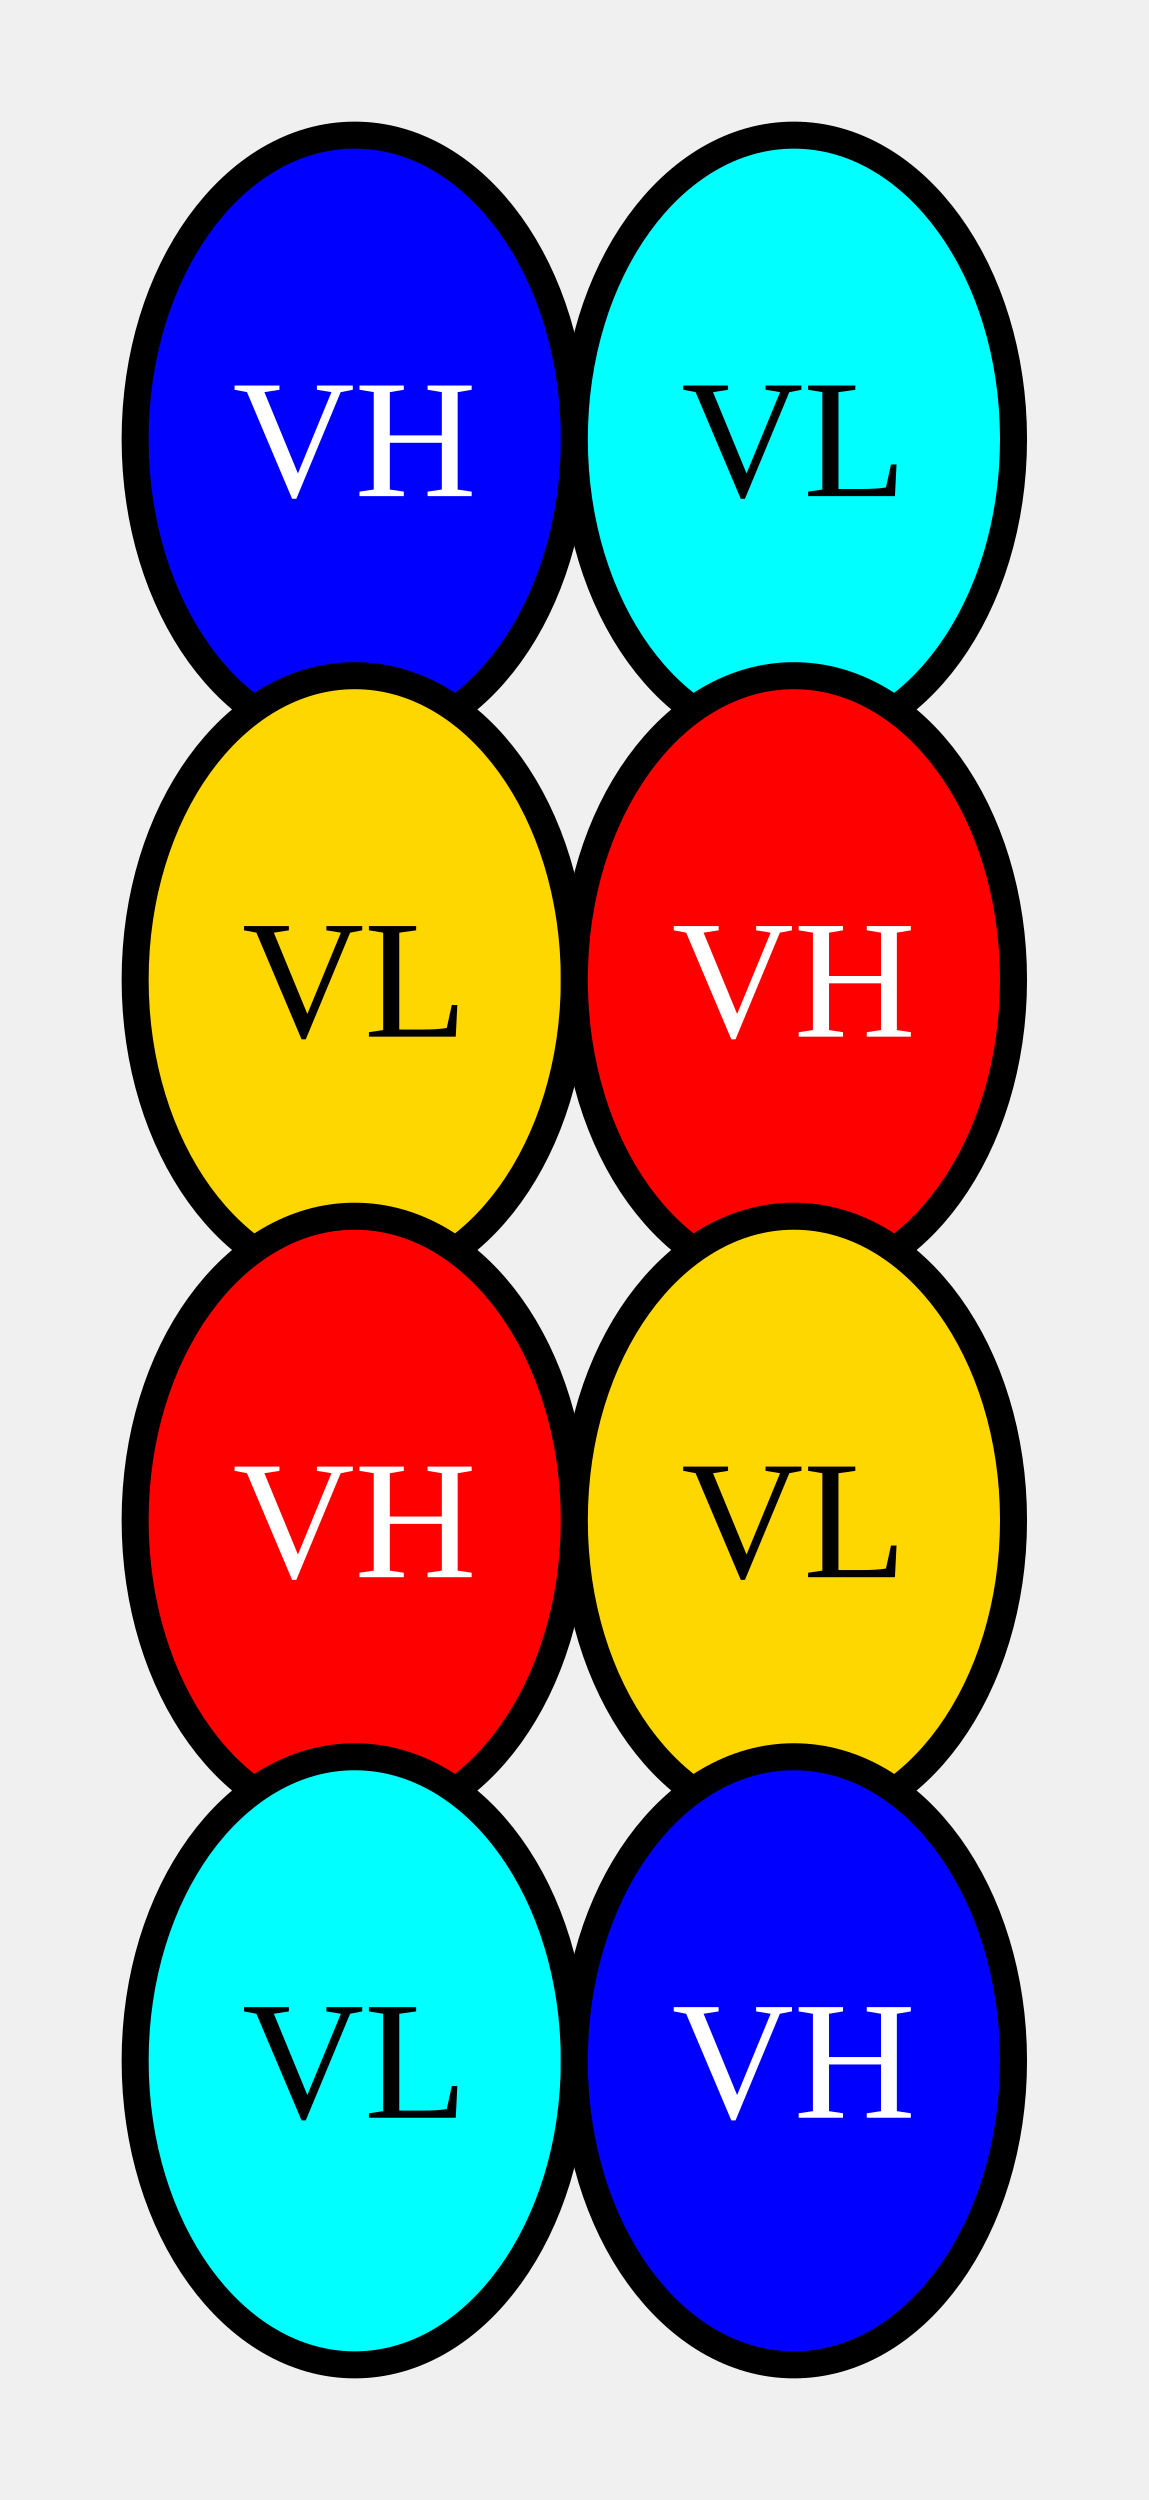
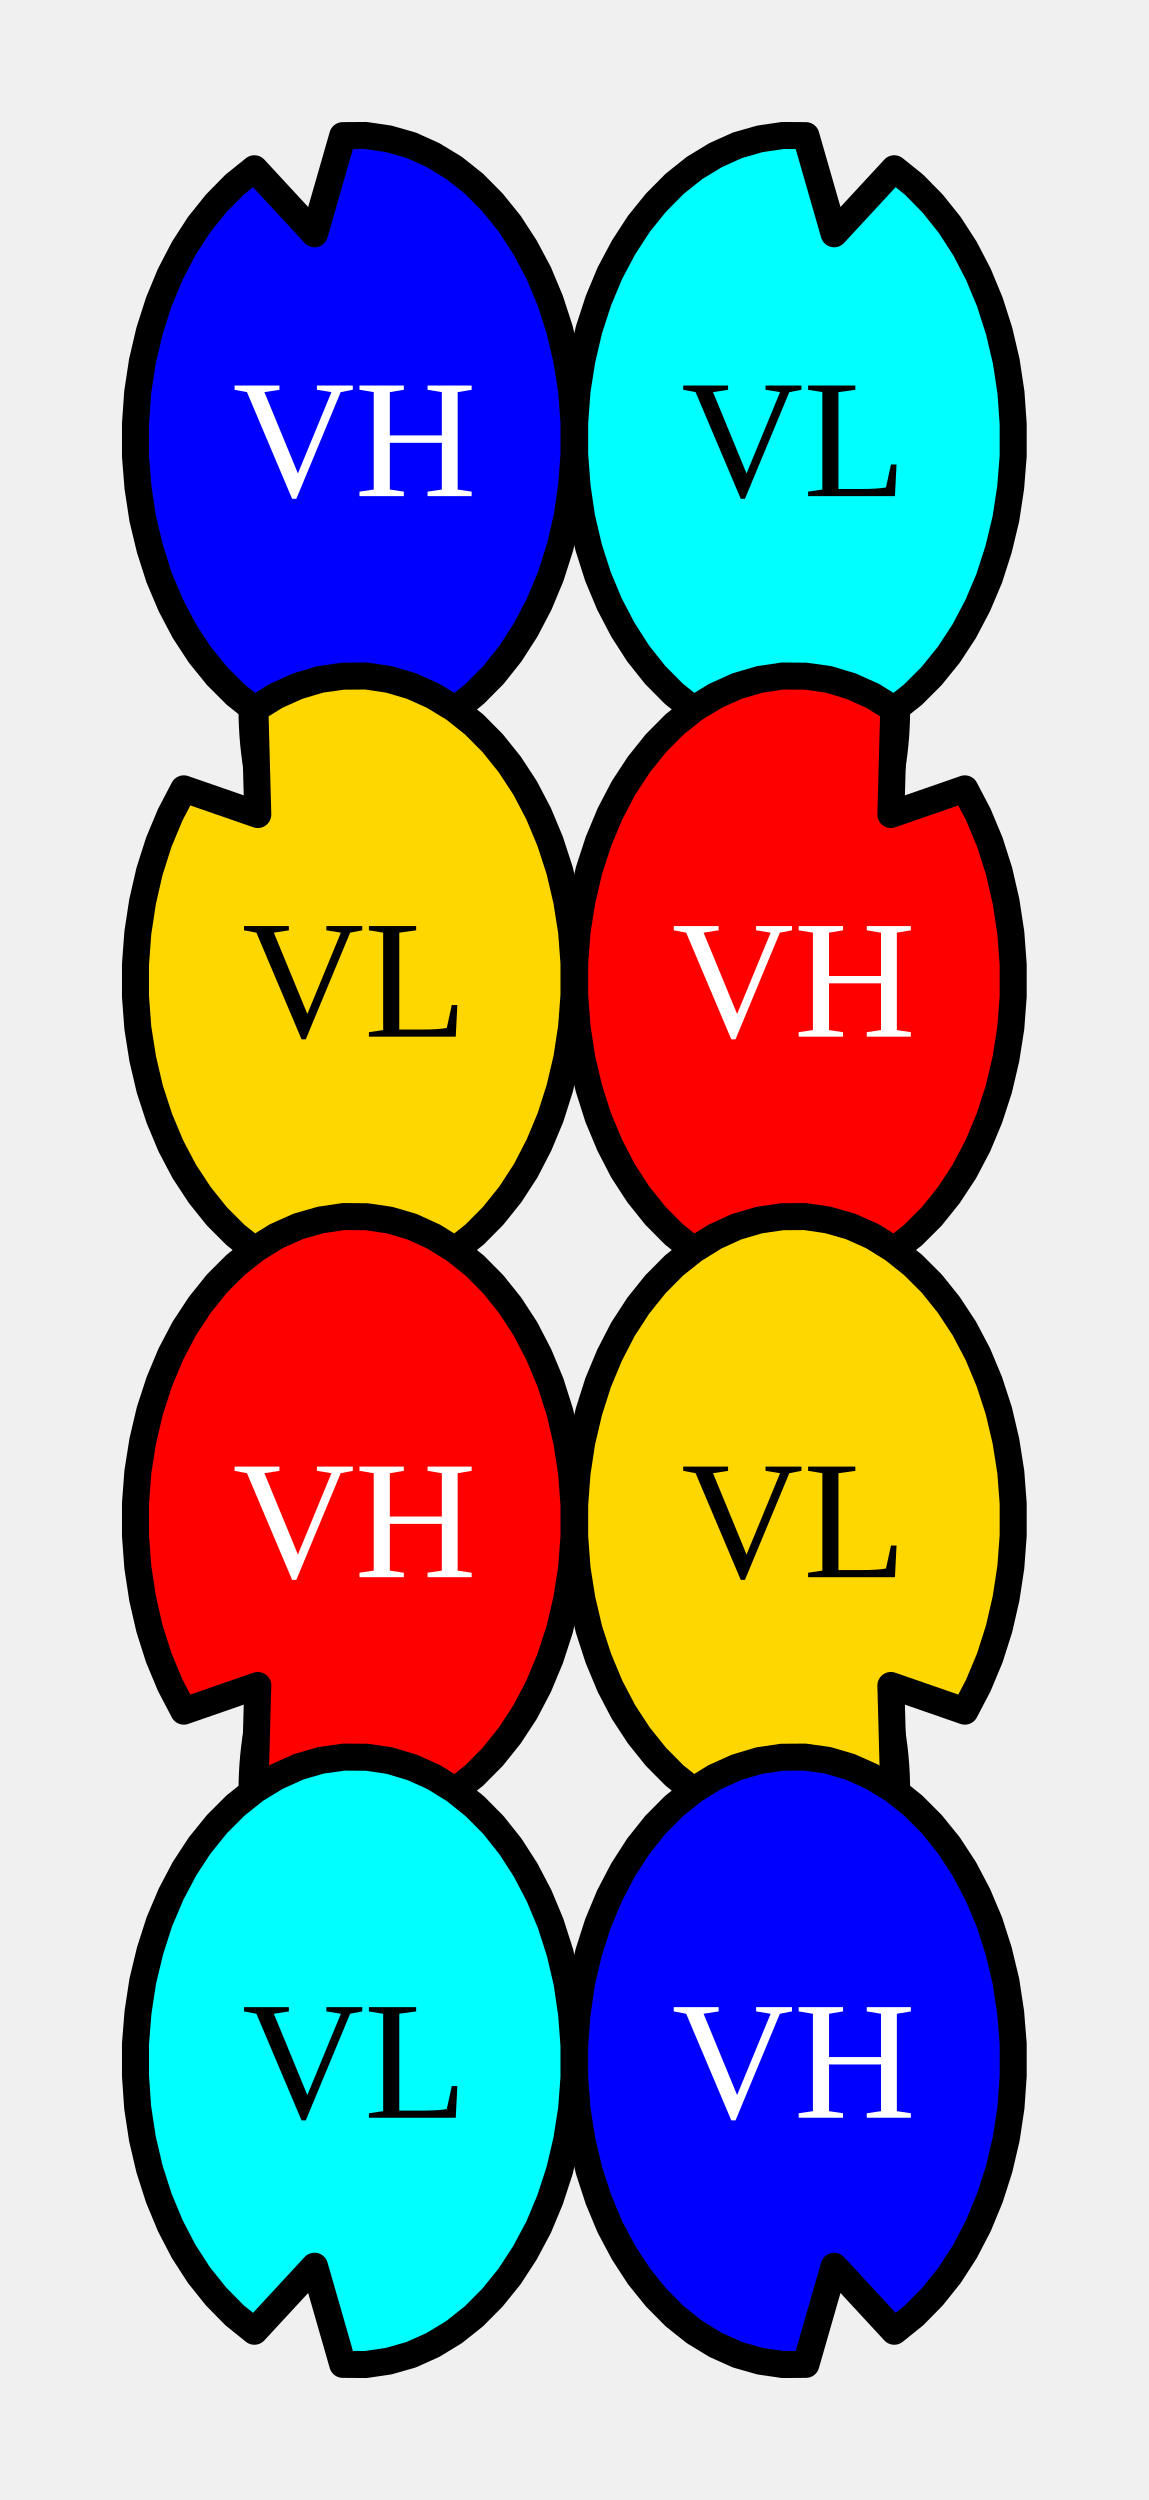
<svg xmlns="http://www.w3.org/2000/svg" width="102" height="222" viewBox="0 0 102 222">
  <g transform="translate(51,39) scale(1.5)">
    <path d="M -13 0 Q -25.16 16 -13 32" fill="none" stroke="#000000" stroke-width="1.6" stroke-linecap="round" />
    <path d="M -13 32 Q -25.16 48 -13 64" fill="none" stroke="#000000" stroke-width="1.6" stroke-linecap="round" />
    <path d="M -13 64 Q -25.16 80 -13 96" fill="none" stroke="#000000" stroke-width="1.6" stroke-linecap="round" />
    <path d="M 13 96 Q 25.16 80 13 64" fill="none" stroke="#000000" stroke-width="1.6" stroke-linecap="round" />
    <path d="M 13 64 Q 25.16 48 13 32" fill="none" stroke="#000000" stroke-width="1.6" stroke-linecap="round" />
    <path d="M 13 32 Q 25.16 16 13 0" fill="none" stroke="#000000" stroke-width="1.6" stroke-linecap="round" />
    <g transform="translate(-13,0) rotate(0)">
-       <ellipse rx="13" ry="18" fill="#0000FF" stroke="#000000" stroke-width="1.6" />
+       <path d="M -0.71 -17.97 L 0.65 -17.98 L 2.01 -17.78 L 3.34 -17.4 L 4.63 -16.82 L 5.88 -16.06 L 7.06 -15.12 L 8.16 -14.01 L 9.17 -12.76 L 10.08 -11.36 L 10.89 -9.84 L 11.57 -8.21 L 12.13 -6.49 L 12.55 -4.7 L 12.84 -2.86 L 12.98 -0.99 L 12.98 0.9 L 12.84 2.77 L 12.57 4.62 L 12.15 6.41 L 11.6 8.13 L 10.92 9.76 L 10.12 11.29 L 9.22 12.69 L 8.21 13.96 L 7.11 15.07 L 5.93 16.02 L 4.69 16.79 L 3.4 17.37 L 2.07 17.77 L 0.72 17.97 L -0.64 17.98 L -2 17.79 L -3.33 17.4 L -4.62 16.82 L -5.87 16.06 L -7.05 15.12 L -8.15 14.02 L -9.17 12.76 L -10.08 11.37 L -10.88 9.85 L -11.57 8.22 L -12.12 6.5 L -12.55 4.71 L -12.83 2.87 L -12.98 1 L -12.98 -0.89 L -12.85 -2.76 L -12.57 -4.61 L -12.15 -6.4 L -11.6 -8.12 L -10.92 -9.76 L -10.13 -11.28 L -9.22 -12.69 L -8.21 -13.95 L -7.12 -15.06 L -5.94 -16.01 L -2.38 -12.16 Z" fill="#0000FF" stroke="#000000" stroke-width="1.6" stroke-linejoin="round" />
      <text x="0" y="0" font-size="10" font-family="'Times New Roman', Times, serif" fill="#FFFFFF" text-anchor="middle" dominant-baseline="central" transform="rotate(0 0 0)">VH</text>
    </g>
    <g transform="translate(13,0) rotate(0)">
-       <ellipse rx="13" ry="18" fill="#00FFFF" stroke="#000000" stroke-width="1.6" />
+       <path d="M 5.94 -16.01 L 7.12 -15.06 L 8.21 -13.95 L 9.22 -12.69 L 10.13 -11.28 L 10.92 -9.76 L 11.6 -8.12 L 12.15 -6.4 L 12.57 -4.61 L 12.85 -2.76 L 12.98 -0.89 L 12.98 1 L 12.83 2.87 L 12.55 4.71 L 12.12 6.5 L 11.57 8.22 L 10.88 9.85 L 10.08 11.37 L 9.17 12.76 L 8.15 14.02 L 7.05 15.12 L 5.87 16.06 L 4.62 16.82 L 3.33 17.4 L 2 17.79 L 0.64 17.98 L -0.72 17.97 L -2.07 17.77 L -3.4 17.37 L -4.69 16.79 L -5.93 16.02 L -7.11 15.07 L -8.21 13.96 L -9.22 12.69 L -10.12 11.29 L -10.92 9.76 L -11.6 8.13 L -12.15 6.41 L -12.57 4.62 L -12.84 2.77 L -12.98 0.9 L -12.98 -0.99 L -12.84 -2.86 L -12.55 -4.7 L -12.13 -6.49 L -11.57 -8.21 L -10.89 -9.84 L -10.08 -11.36 L -9.17 -12.76 L -8.16 -14.01 L -7.06 -15.12 L -5.88 -16.06 L -4.63 -16.82 L -3.34 -17.4 L -2.01 -17.78 L -0.65 -17.98 L 0.71 -17.97 L 2.38 -12.16 Z" fill="#00FFFF" stroke="#000000" stroke-width="1.6" stroke-linejoin="round" />
      <text x="0" y="0" font-size="10" font-family="'Times New Roman', Times, serif" fill="#000000" text-anchor="middle" dominant-baseline="central" transform="rotate(0 0 0)">VL</text>
    </g>
    <g transform="translate(-13,32) rotate(0)">
-       <ellipse rx="13" ry="18" fill="#FFD700" stroke="#000000" stroke-width="1.6" />
+       <path d="M -5.91 -16.03 L -4.67 -16.8 L -3.38 -17.38 L -2.05 -17.78 L -0.7 -17.97 L 0.67 -17.98 L 2.02 -17.78 L 3.35 -17.39 L 4.64 -16.81 L 5.89 -16.05 L 7.07 -15.11 L 8.17 -14 L 9.18 -12.74 L 10.09 -11.35 L 10.89 -9.82 L 11.57 -8.19 L 12.13 -6.47 L 12.55 -4.68 L 12.84 -2.84 L 12.98 -0.97 L 12.98 0.92 L 12.84 2.79 L 12.56 4.63 L 12.14 6.42 L 11.59 8.15 L 10.91 9.78 L 10.12 11.31 L 9.21 12.71 L 8.2 13.97 L 7.1 15.08 L 5.92 16.02 L 4.68 16.79 L 3.39 17.38 L 2.06 17.77 L 0.7 17.97 L -0.66 17.98 L -2.01 17.78 L -3.34 17.4 L -4.64 16.82 L -5.88 16.05 L -7.06 15.11 L -8.16 14.01 L -9.17 12.75 L -10.09 11.35 L -10.89 9.83 L -11.57 8.2 L -12.13 6.48 L -12.55 4.69 L -12.84 2.85 L -12.98 0.98 L -12.98 -0.9 L -12.84 -2.78 L -12.56 -4.62 L -12.15 -6.41 L -11.6 -8.14 L -10.92 -9.77 L -10.12 -11.3 L -5.74 -9.78 Z" fill="#FFD700" stroke="#000000" stroke-width="1.6" stroke-linejoin="round" />
      <text x="0" y="0" font-size="10" font-family="'Times New Roman', Times, serif" fill="#000000" text-anchor="middle" dominant-baseline="central" transform="rotate(0 0 0)">VL</text>
    </g>
    <g transform="translate(13,32) rotate(0)">
-       <ellipse rx="13" ry="18" fill="#FF0000" stroke="#000000" stroke-width="1.6" />
+       <path d="M 10.12 -11.3 L 10.92 -9.77 L 11.6 -8.14 L 12.15 -6.41 L 12.56 -4.62 L 12.84 -2.78 L 12.98 -0.9 L 12.98 0.98 L 12.84 2.85 L 12.55 4.69 L 12.13 6.48 L 11.57 8.2 L 10.89 9.83 L 10.09 11.35 L 9.17 12.75 L 8.16 14.01 L 7.06 15.11 L 5.88 16.05 L 4.64 16.82 L 3.34 17.4 L 2.01 17.78 L 0.66 17.98 L -0.7 17.97 L -2.06 17.77 L -3.39 17.38 L -4.68 16.79 L -5.92 16.02 L -7.1 15.08 L -8.2 13.97 L -9.21 12.71 L -10.12 11.31 L -10.91 9.78 L -11.59 8.15 L -12.14 6.42 L -12.56 4.63 L -12.84 2.79 L -12.98 0.92 L -12.98 -0.97 L -12.84 -2.84 L -12.55 -4.68 L -12.13 -6.47 L -11.57 -8.19 L -10.89 -9.82 L -10.09 -11.35 L -9.18 -12.74 L -8.17 -14 L -7.07 -15.11 L -5.89 -16.05 L -4.64 -16.81 L -3.35 -17.39 L -2.02 -17.78 L -0.67 -17.98 L 0.7 -17.97 L 2.05 -17.78 L 3.38 -17.38 L 4.67 -16.8 L 5.91 -16.03 L 5.74 -9.78 Z" fill="#FF0000" stroke="#000000" stroke-width="1.6" stroke-linejoin="round" />
      <text x="0" y="0" font-size="10" font-family="'Times New Roman', Times, serif" fill="#FFFFFF" text-anchor="middle" dominant-baseline="central" transform="rotate(0 0 0)">VH</text>
    </g>
    <g transform="translate(-13,64) rotate(0)">
-       <ellipse rx="13" ry="18" fill="#FF0000" stroke="#000000" stroke-width="1.6" />
+       <path d="M -10.12 11.3 L -10.92 9.77 L -11.6 8.14 L -12.15 6.41 L -12.56 4.62 L -12.84 2.78 L -12.98 0.9 L -12.98 -0.98 L -12.84 -2.85 L -12.55 -4.69 L -12.13 -6.48 L -11.57 -8.2 L -10.89 -9.83 L -10.09 -11.35 L -9.17 -12.75 L -8.16 -14.01 L -7.06 -15.11 L -5.88 -16.05 L -4.64 -16.82 L -3.34 -17.4 L -2.01 -17.78 L -0.66 -17.98 L 0.7 -17.97 L 2.06 -17.77 L 3.39 -17.38 L 4.68 -16.79 L 5.92 -16.02 L 7.1 -15.08 L 8.2 -13.97 L 9.21 -12.71 L 10.12 -11.31 L 10.91 -9.78 L 11.59 -8.15 L 12.14 -6.42 L 12.56 -4.63 L 12.84 -2.79 L 12.98 -0.92 L 12.98 0.97 L 12.84 2.84 L 12.55 4.68 L 12.13 6.47 L 11.57 8.19 L 10.89 9.82 L 10.09 11.35 L 9.18 12.74 L 8.17 14 L 7.07 15.11 L 5.89 16.05 L 4.64 16.81 L 3.35 17.39 L 2.02 17.78 L 0.67 17.98 L -0.7 17.97 L -2.05 17.78 L -3.38 17.38 L -4.67 16.8 L -5.91 16.03 L -5.74 9.78 Z" fill="#FF0000" stroke="#000000" stroke-width="1.6" stroke-linejoin="round" />
      <text x="0" y="0" font-size="10" font-family="'Times New Roman', Times, serif" fill="#FFFFFF" text-anchor="middle" dominant-baseline="central" transform="rotate(0 0 0)">VH</text>
    </g>
    <g transform="translate(13,64) rotate(0)">
-       <ellipse rx="13" ry="18" fill="#FFD700" stroke="#000000" stroke-width="1.6" />
+       <path d="M 5.91 16.03 L 4.67 16.8 L 3.38 17.38 L 2.05 17.78 L 0.7 17.97 L -0.67 17.98 L -2.02 17.78 L -3.35 17.39 L -4.64 16.81 L -5.89 16.05 L -7.07 15.11 L -8.17 14 L -9.18 12.74 L -10.09 11.35 L -10.89 9.82 L -11.57 8.19 L -12.13 6.47 L -12.55 4.68 L -12.84 2.84 L -12.98 0.97 L -12.98 -0.92 L -12.84 -2.79 L -12.56 -4.63 L -12.14 -6.42 L -11.59 -8.15 L -10.91 -9.78 L -10.12 -11.31 L -9.21 -12.71 L -8.2 -13.97 L -7.1 -15.08 L -5.92 -16.02 L -4.68 -16.79 L -3.39 -17.38 L -2.06 -17.77 L -0.7 -17.97 L 0.66 -17.98 L 2.01 -17.78 L 3.34 -17.4 L 4.64 -16.82 L 5.88 -16.05 L 7.06 -15.11 L 8.16 -14.01 L 9.17 -12.75 L 10.09 -11.35 L 10.89 -9.83 L 11.57 -8.2 L 12.13 -6.48 L 12.55 -4.69 L 12.84 -2.85 L 12.98 -0.98 L 12.98 0.9 L 12.84 2.78 L 12.56 4.62 L 12.15 6.41 L 11.6 8.14 L 10.92 9.77 L 10.12 11.3 L 5.74 9.78 Z" fill="#FFD700" stroke="#000000" stroke-width="1.6" stroke-linejoin="round" />
      <text x="0" y="0" font-size="10" font-family="'Times New Roman', Times, serif" fill="#000000" text-anchor="middle" dominant-baseline="central" transform="rotate(0 0 0)">VL</text>
    </g>
    <g transform="translate(-13,96) rotate(0)">
-       <ellipse rx="13" ry="18" fill="#00FFFF" stroke="#000000" stroke-width="1.6" />
+       <path d="M -5.94 16.01 L -7.12 15.06 L -8.21 13.95 L -9.22 12.69 L -10.13 11.28 L -10.92 9.76 L -11.6 8.12 L -12.15 6.4 L -12.57 4.61 L -12.85 2.76 L -12.98 0.89 L -12.98 -1 L -12.83 -2.87 L -12.55 -4.71 L -12.12 -6.5 L -11.57 -8.22 L -10.88 -9.85 L -10.08 -11.37 L -9.17 -12.76 L -8.15 -14.02 L -7.05 -15.12 L -5.87 -16.06 L -4.62 -16.82 L -3.33 -17.4 L -2 -17.79 L -0.64 -17.98 L 0.72 -17.97 L 2.07 -17.77 L 3.4 -17.37 L 4.69 -16.79 L 5.93 -16.02 L 7.11 -15.07 L 8.21 -13.96 L 9.22 -12.69 L 10.12 -11.29 L 10.92 -9.76 L 11.6 -8.13 L 12.15 -6.41 L 12.57 -4.62 L 12.84 -2.77 L 12.98 -0.9 L 12.98 0.99 L 12.84 2.86 L 12.55 4.7 L 12.13 6.49 L 11.57 8.21 L 10.89 9.84 L 10.08 11.36 L 9.17 12.76 L 8.16 14.01 L 7.06 15.12 L 5.88 16.06 L 4.63 16.82 L 3.34 17.4 L 2.01 17.78 L 0.65 17.98 L -0.71 17.97 L -2.38 12.16 Z" fill="#00FFFF" stroke="#000000" stroke-width="1.6" stroke-linejoin="round" />
      <text x="0" y="0" font-size="10" font-family="'Times New Roman', Times, serif" fill="#000000" text-anchor="middle" dominant-baseline="central" transform="rotate(0 0 0)">VL</text>
    </g>
    <g transform="translate(13,96) rotate(0)">
-       <ellipse rx="13" ry="18" fill="#0000FF" stroke="#000000" stroke-width="1.6" />
+       <path d="M 0.71 17.97 L -0.65 17.98 L -2.01 17.78 L -3.34 17.4 L -4.63 16.82 L -5.88 16.06 L -7.06 15.12 L -8.16 14.01 L -9.17 12.76 L -10.08 11.36 L -10.89 9.84 L -11.57 8.21 L -12.13 6.49 L -12.55 4.7 L -12.84 2.86 L -12.98 0.99 L -12.98 -0.9 L -12.84 -2.77 L -12.57 -4.62 L -12.15 -6.41 L -11.6 -8.13 L -10.92 -9.76 L -10.12 -11.29 L -9.22 -12.69 L -8.21 -13.96 L -7.11 -15.07 L -5.93 -16.02 L -4.69 -16.79 L -3.4 -17.37 L -2.07 -17.77 L -0.72 -17.97 L 0.64 -17.98 L 2 -17.79 L 3.33 -17.4 L 4.62 -16.82 L 5.87 -16.06 L 7.05 -15.12 L 8.15 -14.02 L 9.17 -12.76 L 10.08 -11.37 L 10.88 -9.85 L 11.57 -8.22 L 12.12 -6.5 L 12.55 -4.71 L 12.83 -2.87 L 12.98 -1 L 12.98 0.89 L 12.85 2.76 L 12.57 4.61 L 12.15 6.4 L 11.6 8.12 L 10.92 9.76 L 10.13 11.28 L 9.22 12.69 L 8.21 13.95 L 7.12 15.06 L 5.94 16.01 L 2.38 12.16 Z" fill="#0000FF" stroke="#000000" stroke-width="1.6" stroke-linejoin="round" />
      <text x="0" y="0" font-size="10" font-family="'Times New Roman', Times, serif" fill="#FFFFFF" text-anchor="middle" dominant-baseline="central" transform="rotate(0 0 0)">VH</text>
    </g>
  </g>
</svg>
